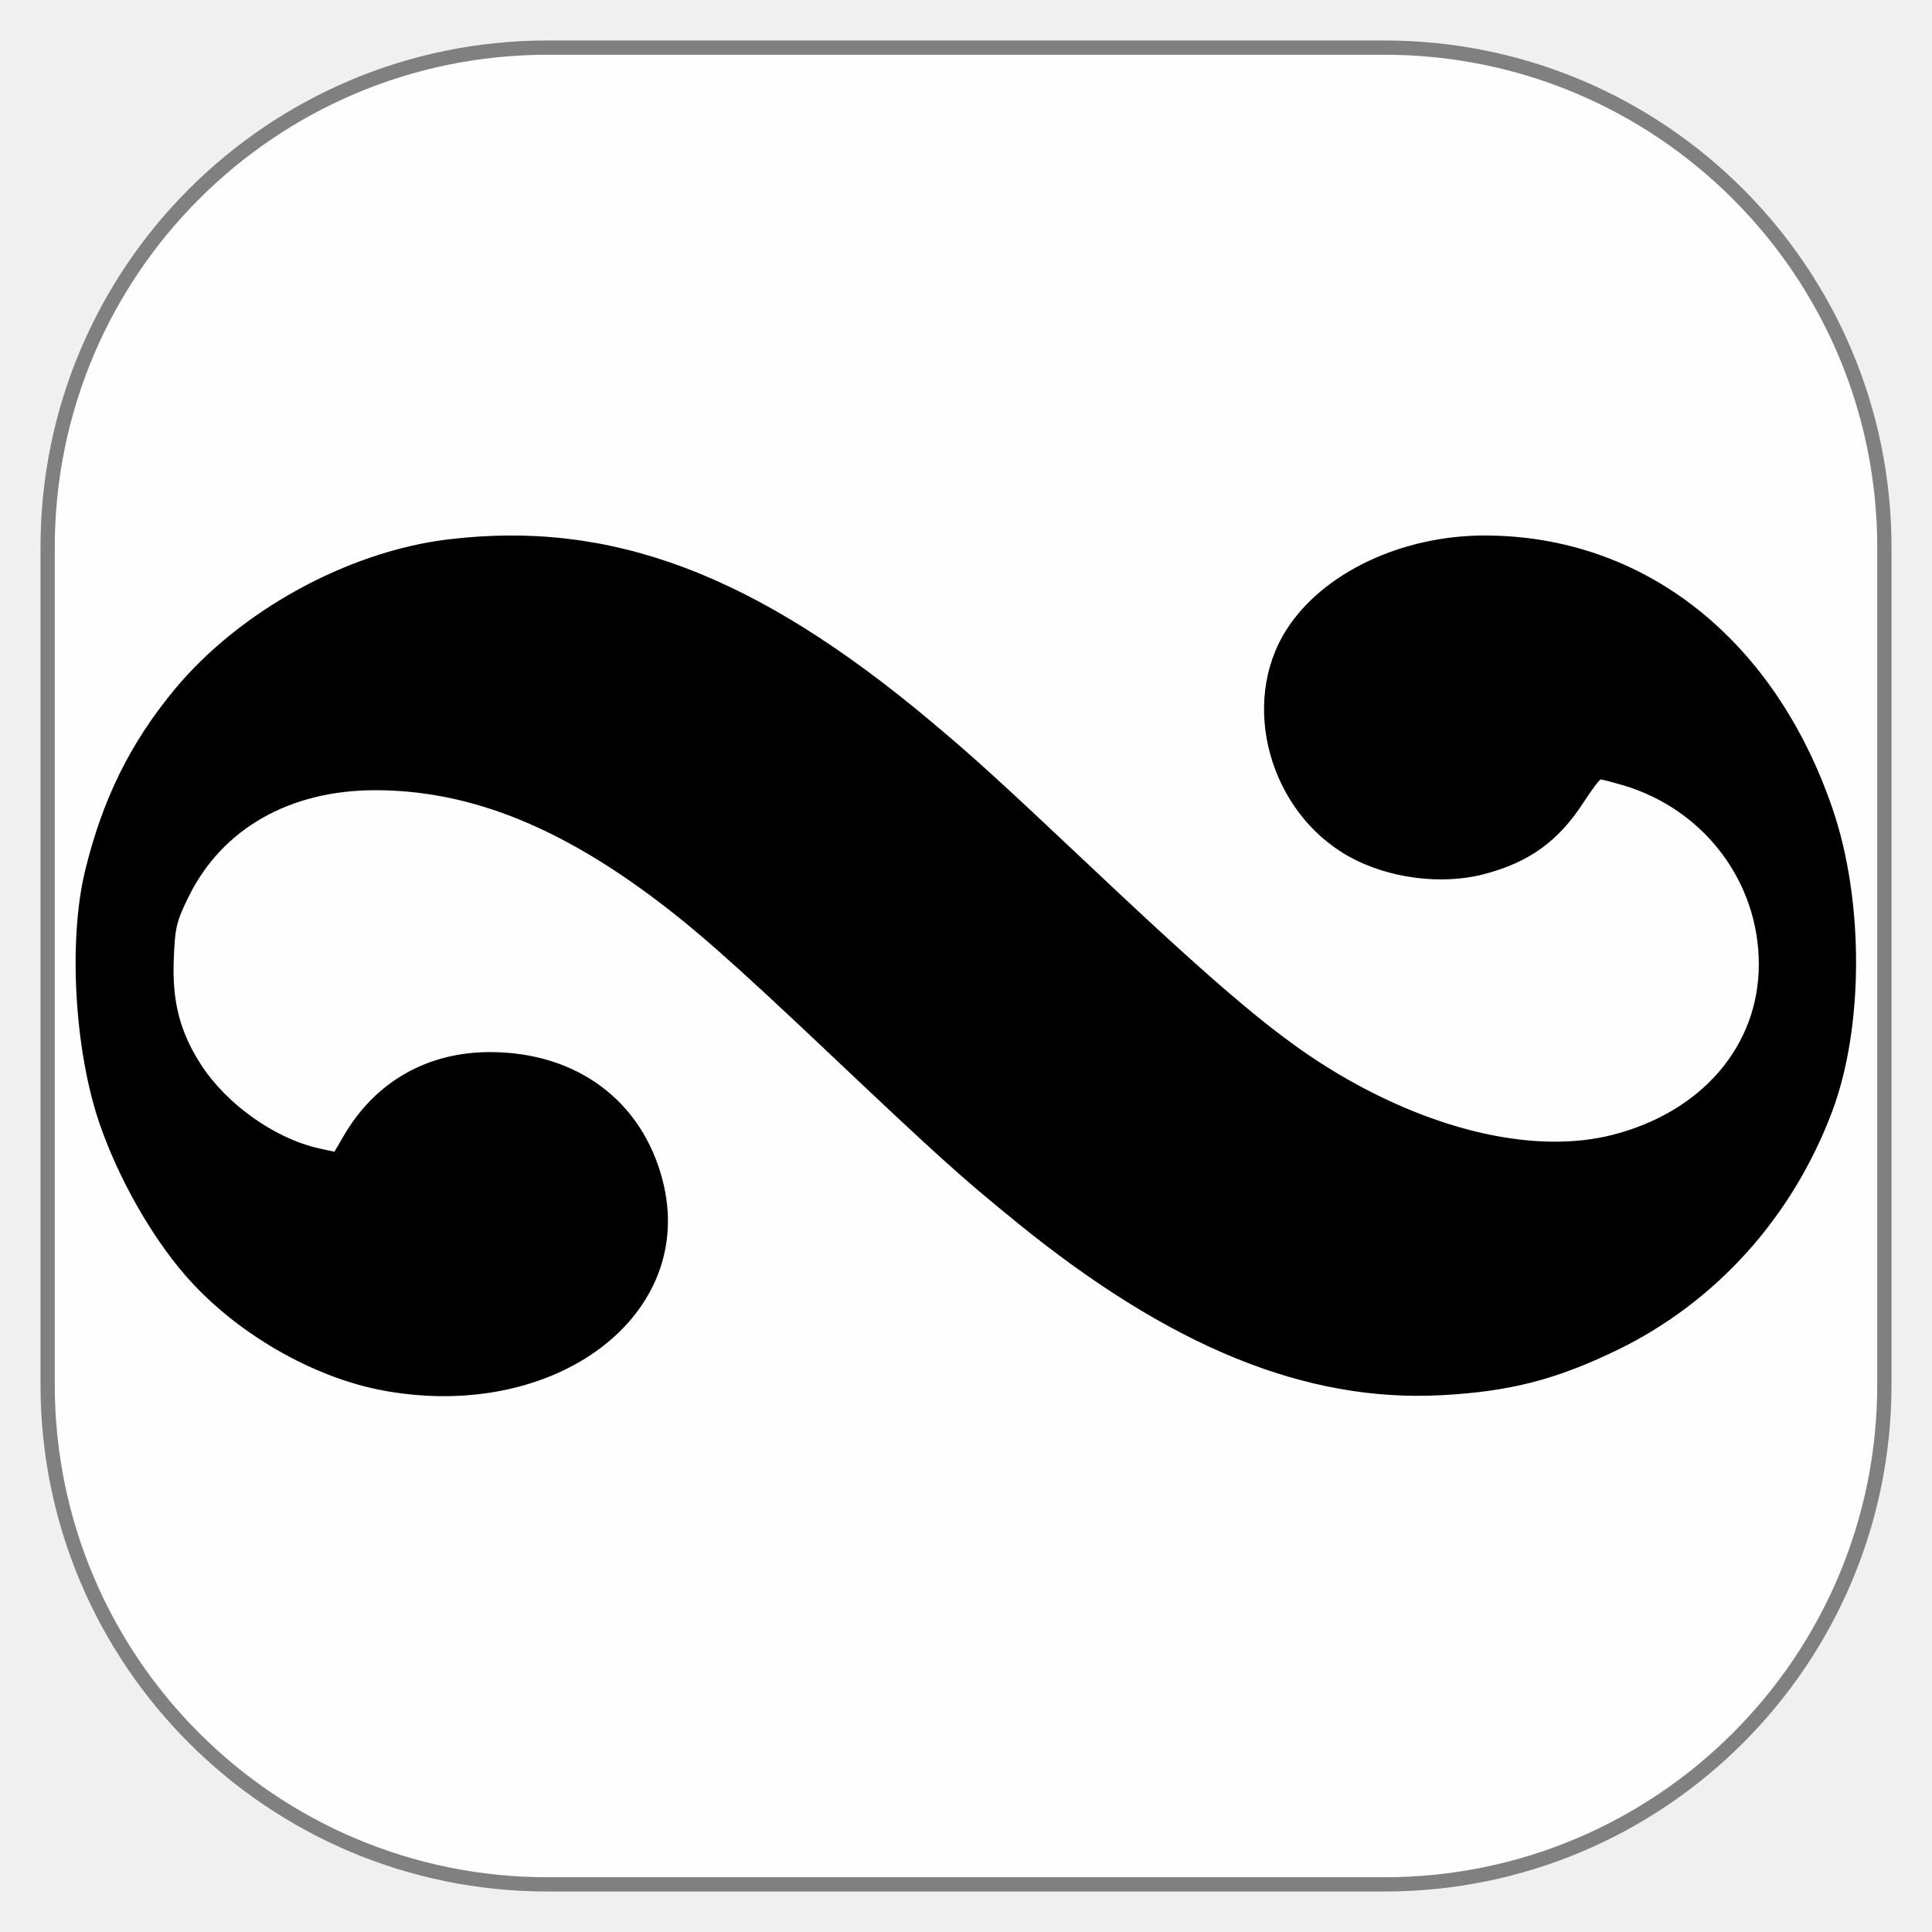
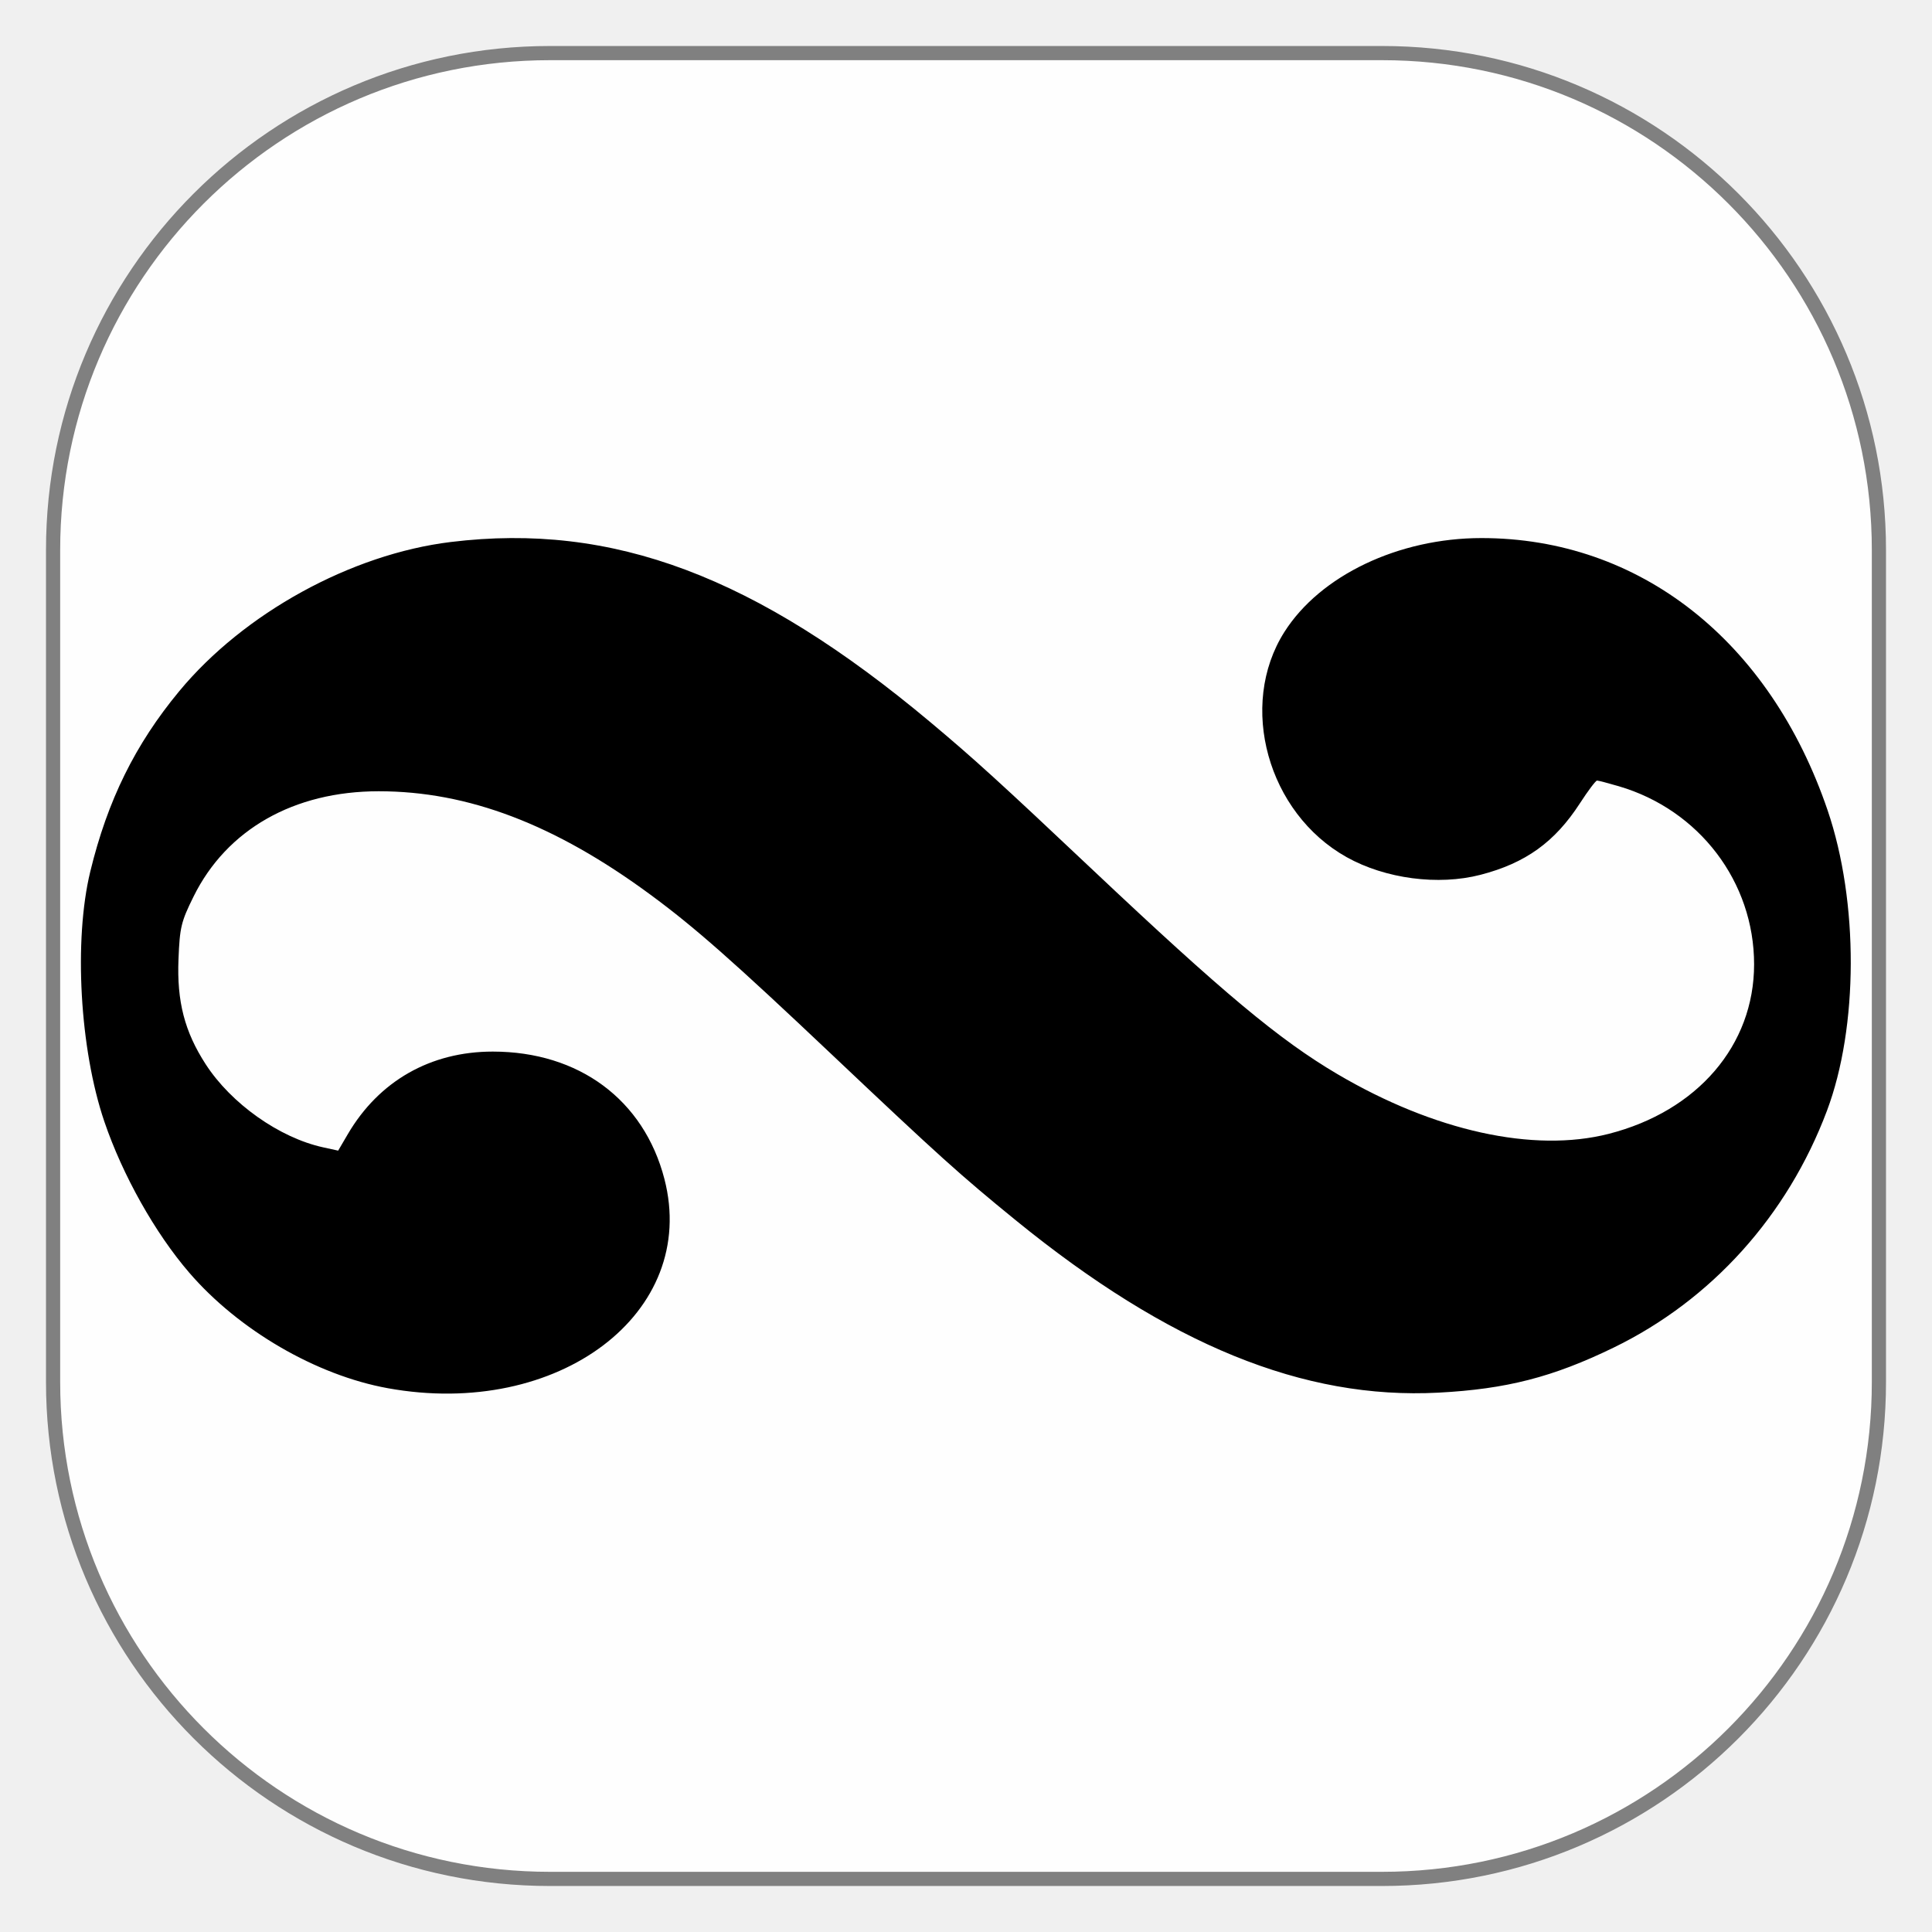
- <svg xmlns="http://www.w3.org/2000/svg" version="1.1" id="svg2" width="512" height="512" viewBox="0 0 512 512">
+ <svg xmlns="http://www.w3.org/2000/svg" version="1.1" id="svg2" width="192" height="192" viewBox="0 0 192 192">
  <defs id="defs6" />
-   <g id="g8">
+   <g id="g8" transform="matrix(0.3727674,0,0,0.3727674,0.5715439,0.5715439)">
    <rect style="opacity:1;fill:#ffffff;fill-opacity:0.906;stroke:#808080;stroke-width:3.78" id="rect206" width="486.759" height="486.759" x="12.621" y="12.621" ry="132.462" rx="132.462" />
-     <path style="fill:#000000;stroke-width:1;opacity:1" d="m 101.833,368.555 c -19.068,-3.459 -39.716,-15.476 -52.915,-30.795 -9.109,-10.573 -17.773,-25.995 -22.637,-40.297 -6.555,-19.274 -8.188,-48.355 -3.743,-66.657 4.606,-18.964 11.965,-33.884 23.706,-48.063 17.237,-20.817 45.846,-36.54 72.38,-39.778 43.214,-5.274 81.37,9.067 127.941,48.085 11.597,9.716 18.451,15.952 43.185,39.293 34.794,32.834 49.783,45.347 65.234,54.457 25.798,15.21 52.361,21.064 72.364,15.948 23.678,-6.056 38.757,-23.639 38.757,-45.196 0,-21.95 -14.598,-41.167 -36.061,-47.472 -2.84,-0.834 -5.454,-1.517 -5.81,-1.517 -0.355,0 -2.405,2.721 -4.556,6.046 -6.695,10.352 -14.492,15.964 -26.507,19.077 -11.274,2.921 -25.373,1.064 -35.69,-4.702 -21.059,-11.77 -29,-40.442 -16.618,-60.005 9.552,-15.091 30.466,-25.064 52.56,-25.064 42.163,0 76.891,27.328 92.3,72.633 8.279,24.342 8.197,57.732 -0.198,80.049 -10.525,27.981 -30.79,50.471 -56.91,63.158 -16.17,7.854 -28.538,11.033 -46.647,11.988 -35.981,1.898 -71.924,-12.758 -112.704,-45.955 -14.781,-12.032 -20.493,-17.179 -48.915,-44.067 -26.526,-25.095 -36.668,-34.036 -48.484,-42.739 -25.476,-18.766 -48.598,-27.567 -72.424,-27.567 -22.623,0 -40.533,10.183 -49.375,28.074 -3.321,6.719 -3.672,8.18 -4.014,16.688 -0.453,11.281 1.627,19.324 7.244,28.006 6.8,10.512 19.654,19.609 31.312,22.16 l 4.013,0.878 2.575,-4.395 C 99.506,286.649 113.254,278.817 129.83,278.817 c 22.979,0 40.297,12.849 45.766,33.955 9.251,35.703 -28.226,64.045 -73.763,55.784 z" id="path48" />
+     <path style="opacity:1;fill:#000000;stroke-width:1" d="m 101.833,368.555 c -19.068,-3.459 -39.716,-15.476 -52.915,-30.795 -9.109,-10.573 -17.773,-25.995 -22.637,-40.297 -6.555,-19.274 -8.188,-48.355 -3.743,-66.657 4.606,-18.964 11.965,-33.884 23.706,-48.063 17.237,-20.817 45.846,-36.54 72.38,-39.778 43.214,-5.274 81.37,9.067 127.941,48.085 11.597,9.716 18.451,15.952 43.185,39.293 34.794,32.834 49.783,45.347 65.234,54.457 25.798,15.21 52.361,21.064 72.364,15.948 23.678,-6.056 38.757,-23.639 38.757,-45.196 0,-21.95 -14.598,-41.167 -36.061,-47.472 -2.84,-0.834 -5.454,-1.517 -5.81,-1.517 -0.355,0 -2.405,2.721 -4.556,6.046 -6.695,10.352 -14.492,15.964 -26.507,19.077 -11.274,2.921 -25.373,1.064 -35.69,-4.702 -21.059,-11.77 -29,-40.442 -16.618,-60.005 9.552,-15.091 30.466,-25.064 52.56,-25.064 42.163,0 76.891,27.328 92.3,72.633 8.279,24.342 8.197,57.732 -0.198,80.049 -10.525,27.981 -30.79,50.471 -56.91,63.158 -16.17,7.854 -28.538,11.033 -46.647,11.988 -35.981,1.898 -71.924,-12.758 -112.704,-45.955 -14.781,-12.032 -20.493,-17.179 -48.915,-44.067 -26.526,-25.095 -36.668,-34.036 -48.484,-42.739 -25.476,-18.766 -48.598,-27.567 -72.424,-27.567 -22.623,0 -40.533,10.183 -49.375,28.074 -3.321,6.719 -3.672,8.18 -4.014,16.688 -0.453,11.281 1.627,19.324 7.244,28.006 6.8,10.512 19.654,19.609 31.312,22.16 l 4.013,0.878 2.575,-4.395 C 99.506,286.649 113.254,278.817 129.83,278.817 c 22.979,0 40.297,12.849 45.766,33.955 9.251,35.703 -28.226,64.045 -73.763,55.784 z" id="path48" />
  </g>
</svg>
